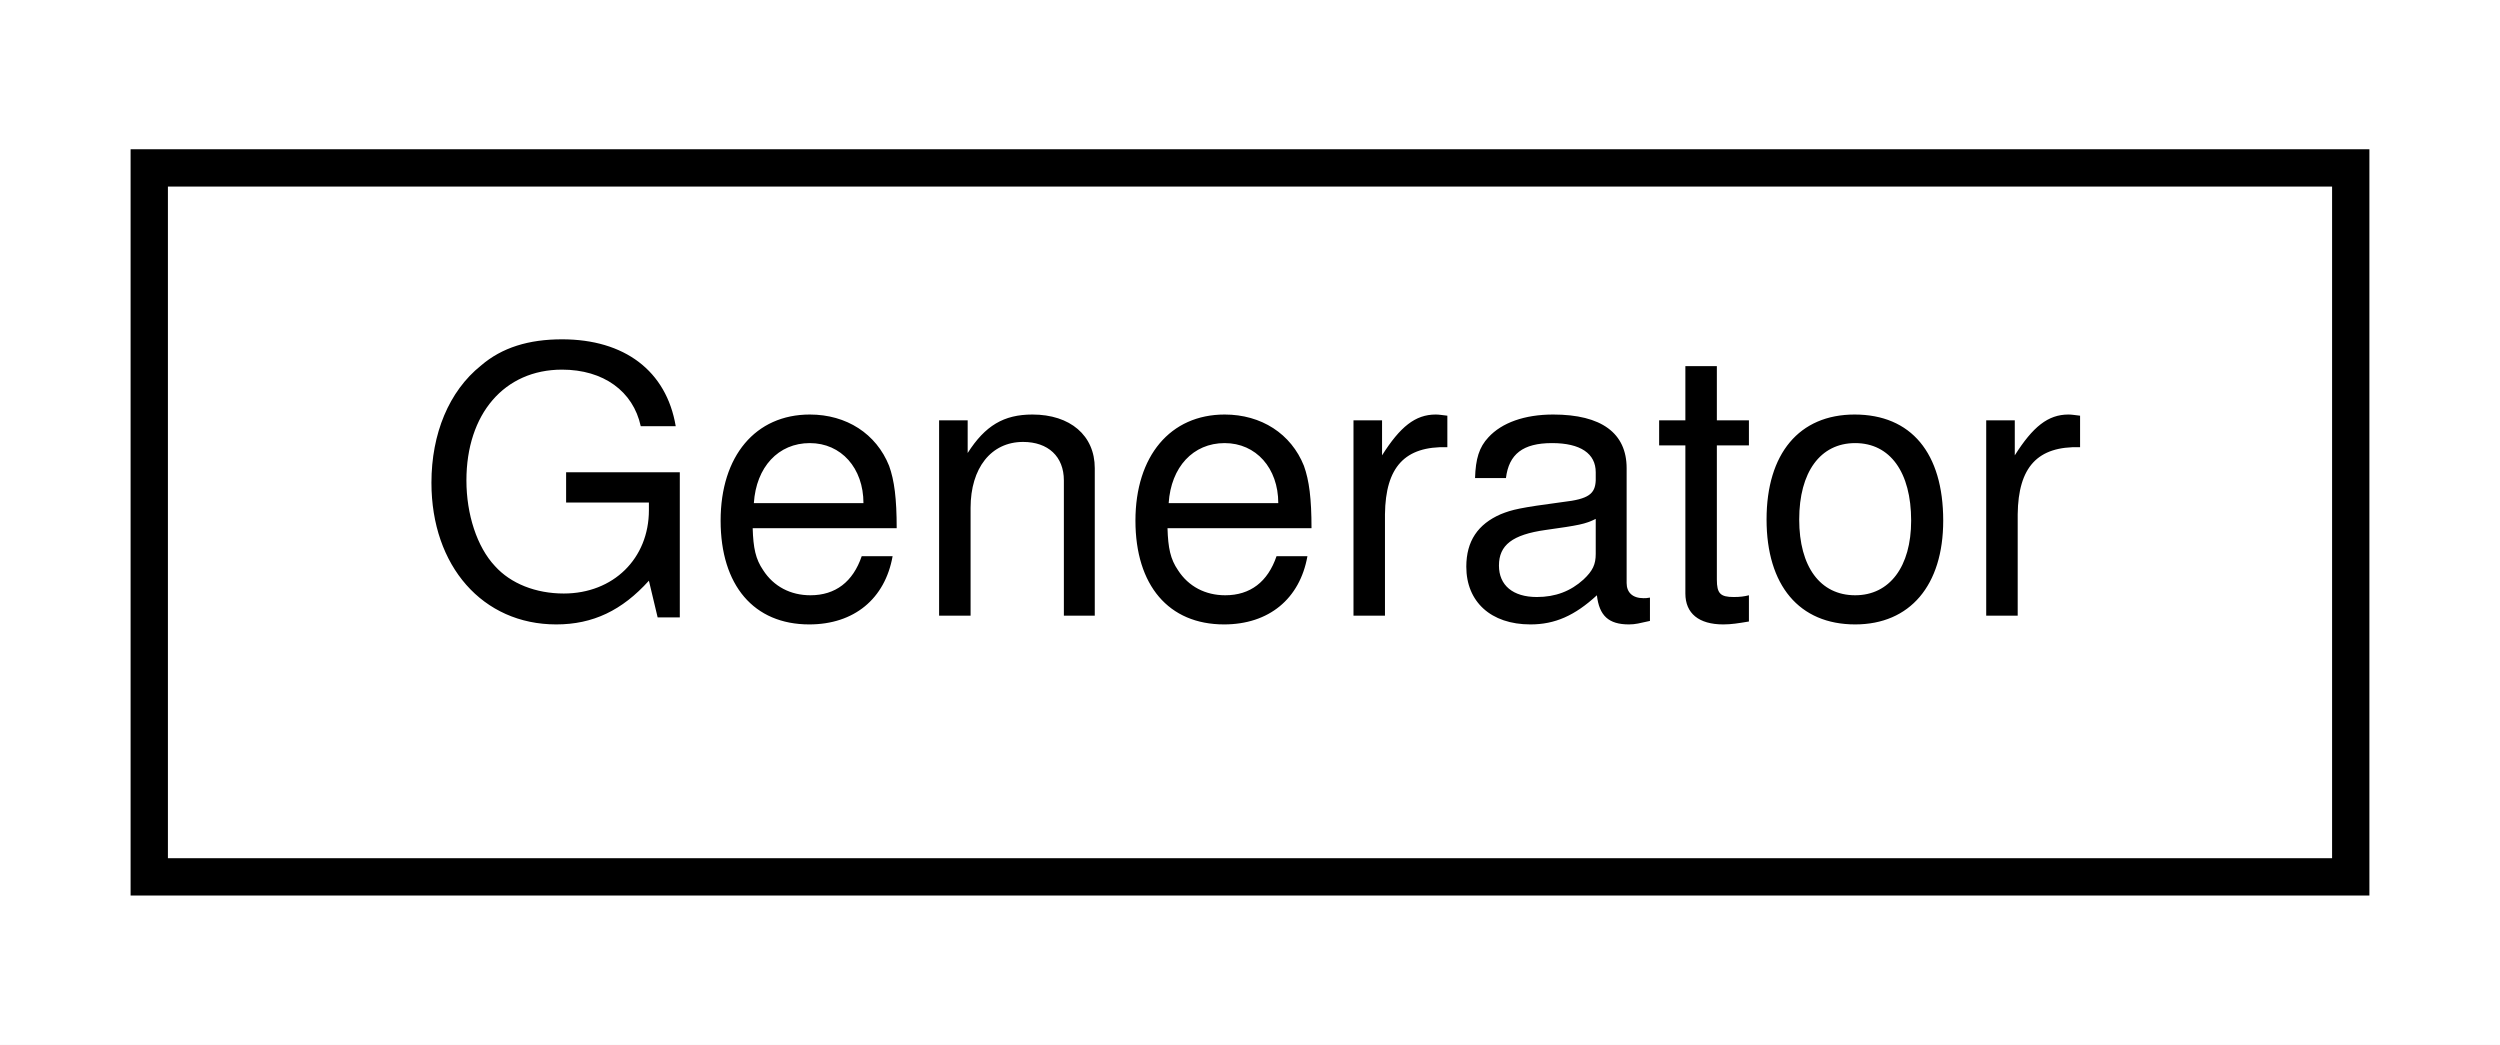
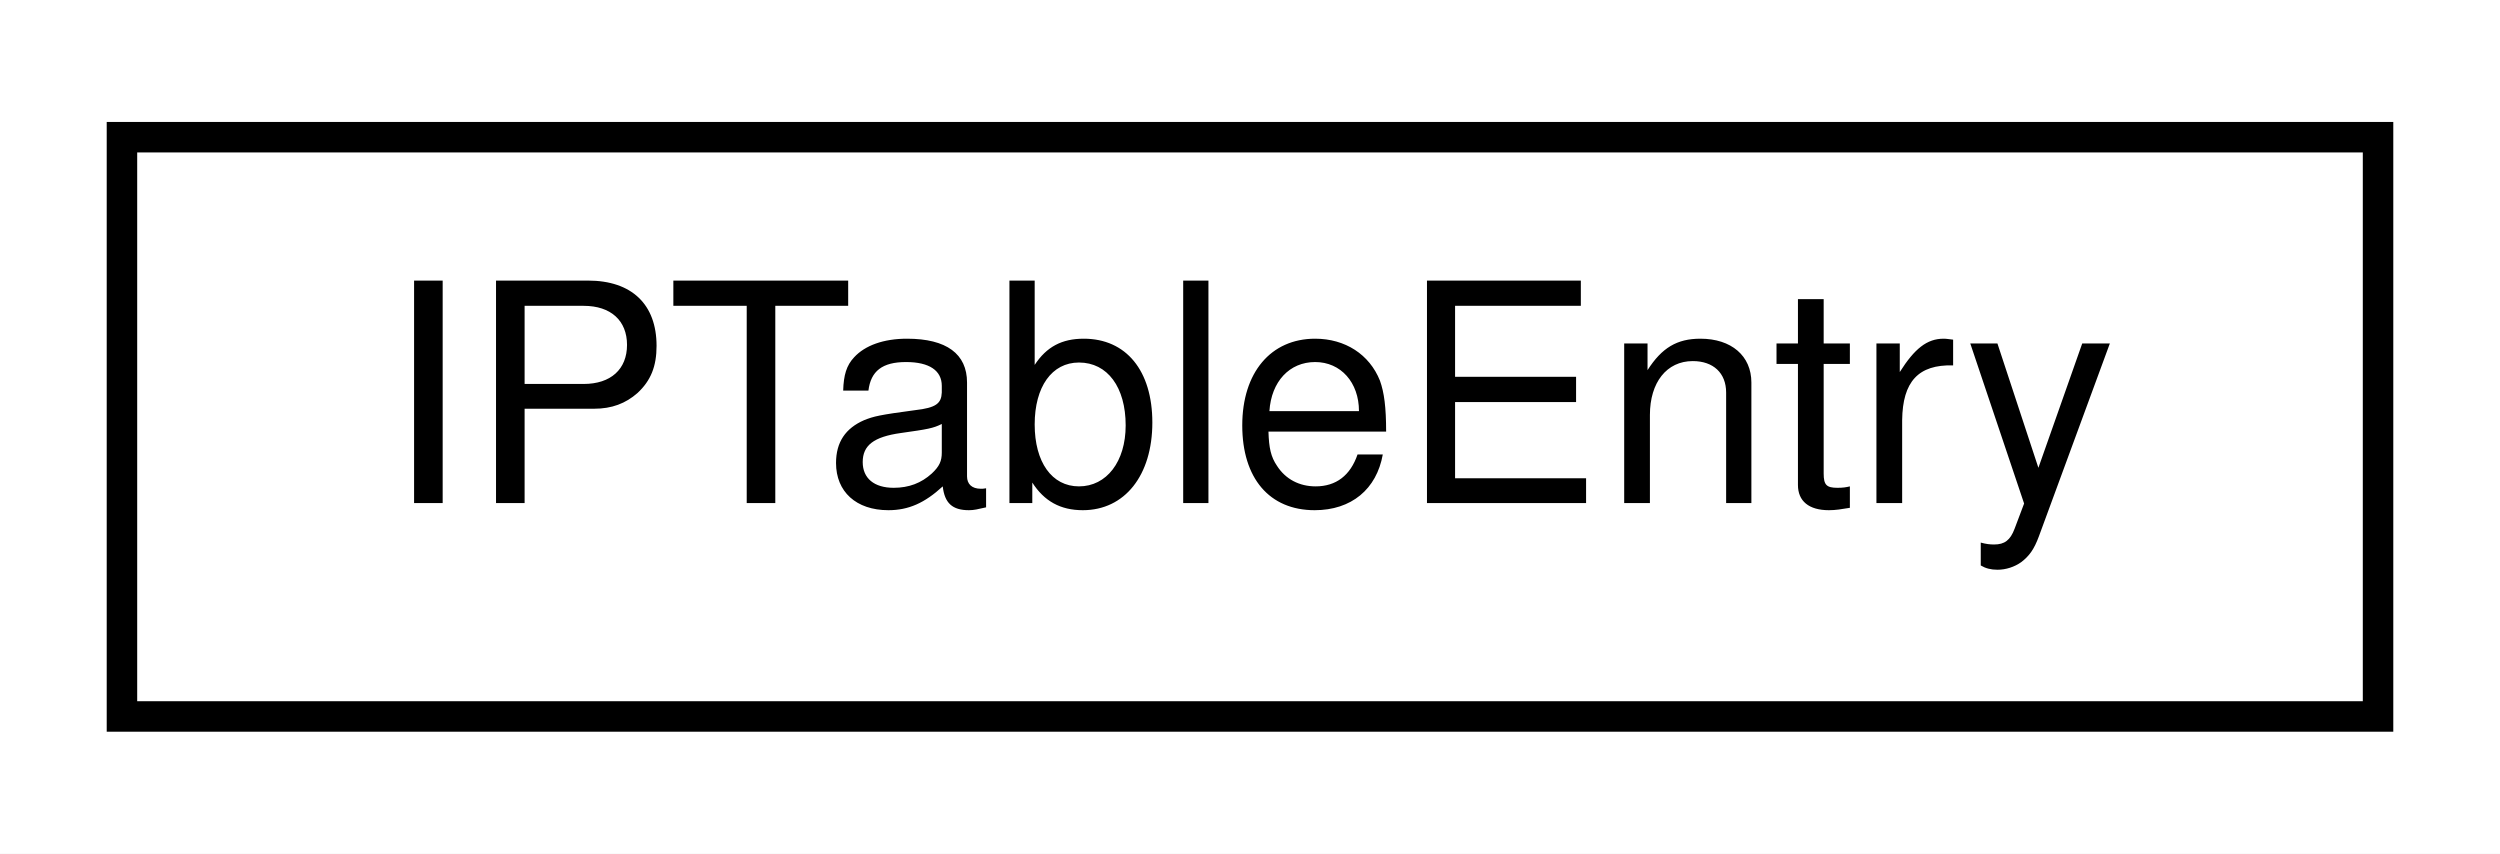
- <svg xmlns="http://www.w3.org/2000/svg" xmlns:xlink="http://www.w3.org/1999/xlink" width="67pt" height="28pt" viewBox="0.00 0.00 67.00 28.00">
+ <svg xmlns="http://www.w3.org/2000/svg" xmlns:xlink="http://www.w3.org/1999/xlink" width="82pt" height="28pt" viewBox="0.00 0.00 82.00 28.00">
  <g id="graph0" class="graph" transform="scale(1 1) rotate(0) translate(4 24)">
-     <polygon fill="white" stroke="none" points="-4,4 -4,-24 63,-24 63,4 -4,4" />
+     <polygon fill="white" stroke="none" points="-4,4 -4,-24 78,-24 78,4 -4,4" />
    <g id="node1" class="node">
      <g id="a_node1">
-         <a xlink:href="class_generator.html" target="_top" xlink:title="Generator">
-           <polygon fill="white" stroke="black" points="0,-0.5 0,-19.5 59,-19.5 59,-0.5 0,-0.5" />
-           <text text-anchor="middle" x="29.5" y="-7.5" font-family="Helvetica,sans-Serif" font-size="10.00">Generator</text>
+         <a xlink:href="class_i_p_table_entry.html" target="_top" xlink:title="A rules entry for the treatment of packets. ">
+           <polygon fill="white" stroke="black" points="0,-0.5 0,-19.5 74,-19.5 74,-0.5 0,-0.5" />
+           <text text-anchor="middle" x="37" y="-7.5" font-family="Helvetica,sans-Serif" font-size="10.00">IPTableEntry</text>
        </a>
      </g>
    </g>
  </g>
</svg>
